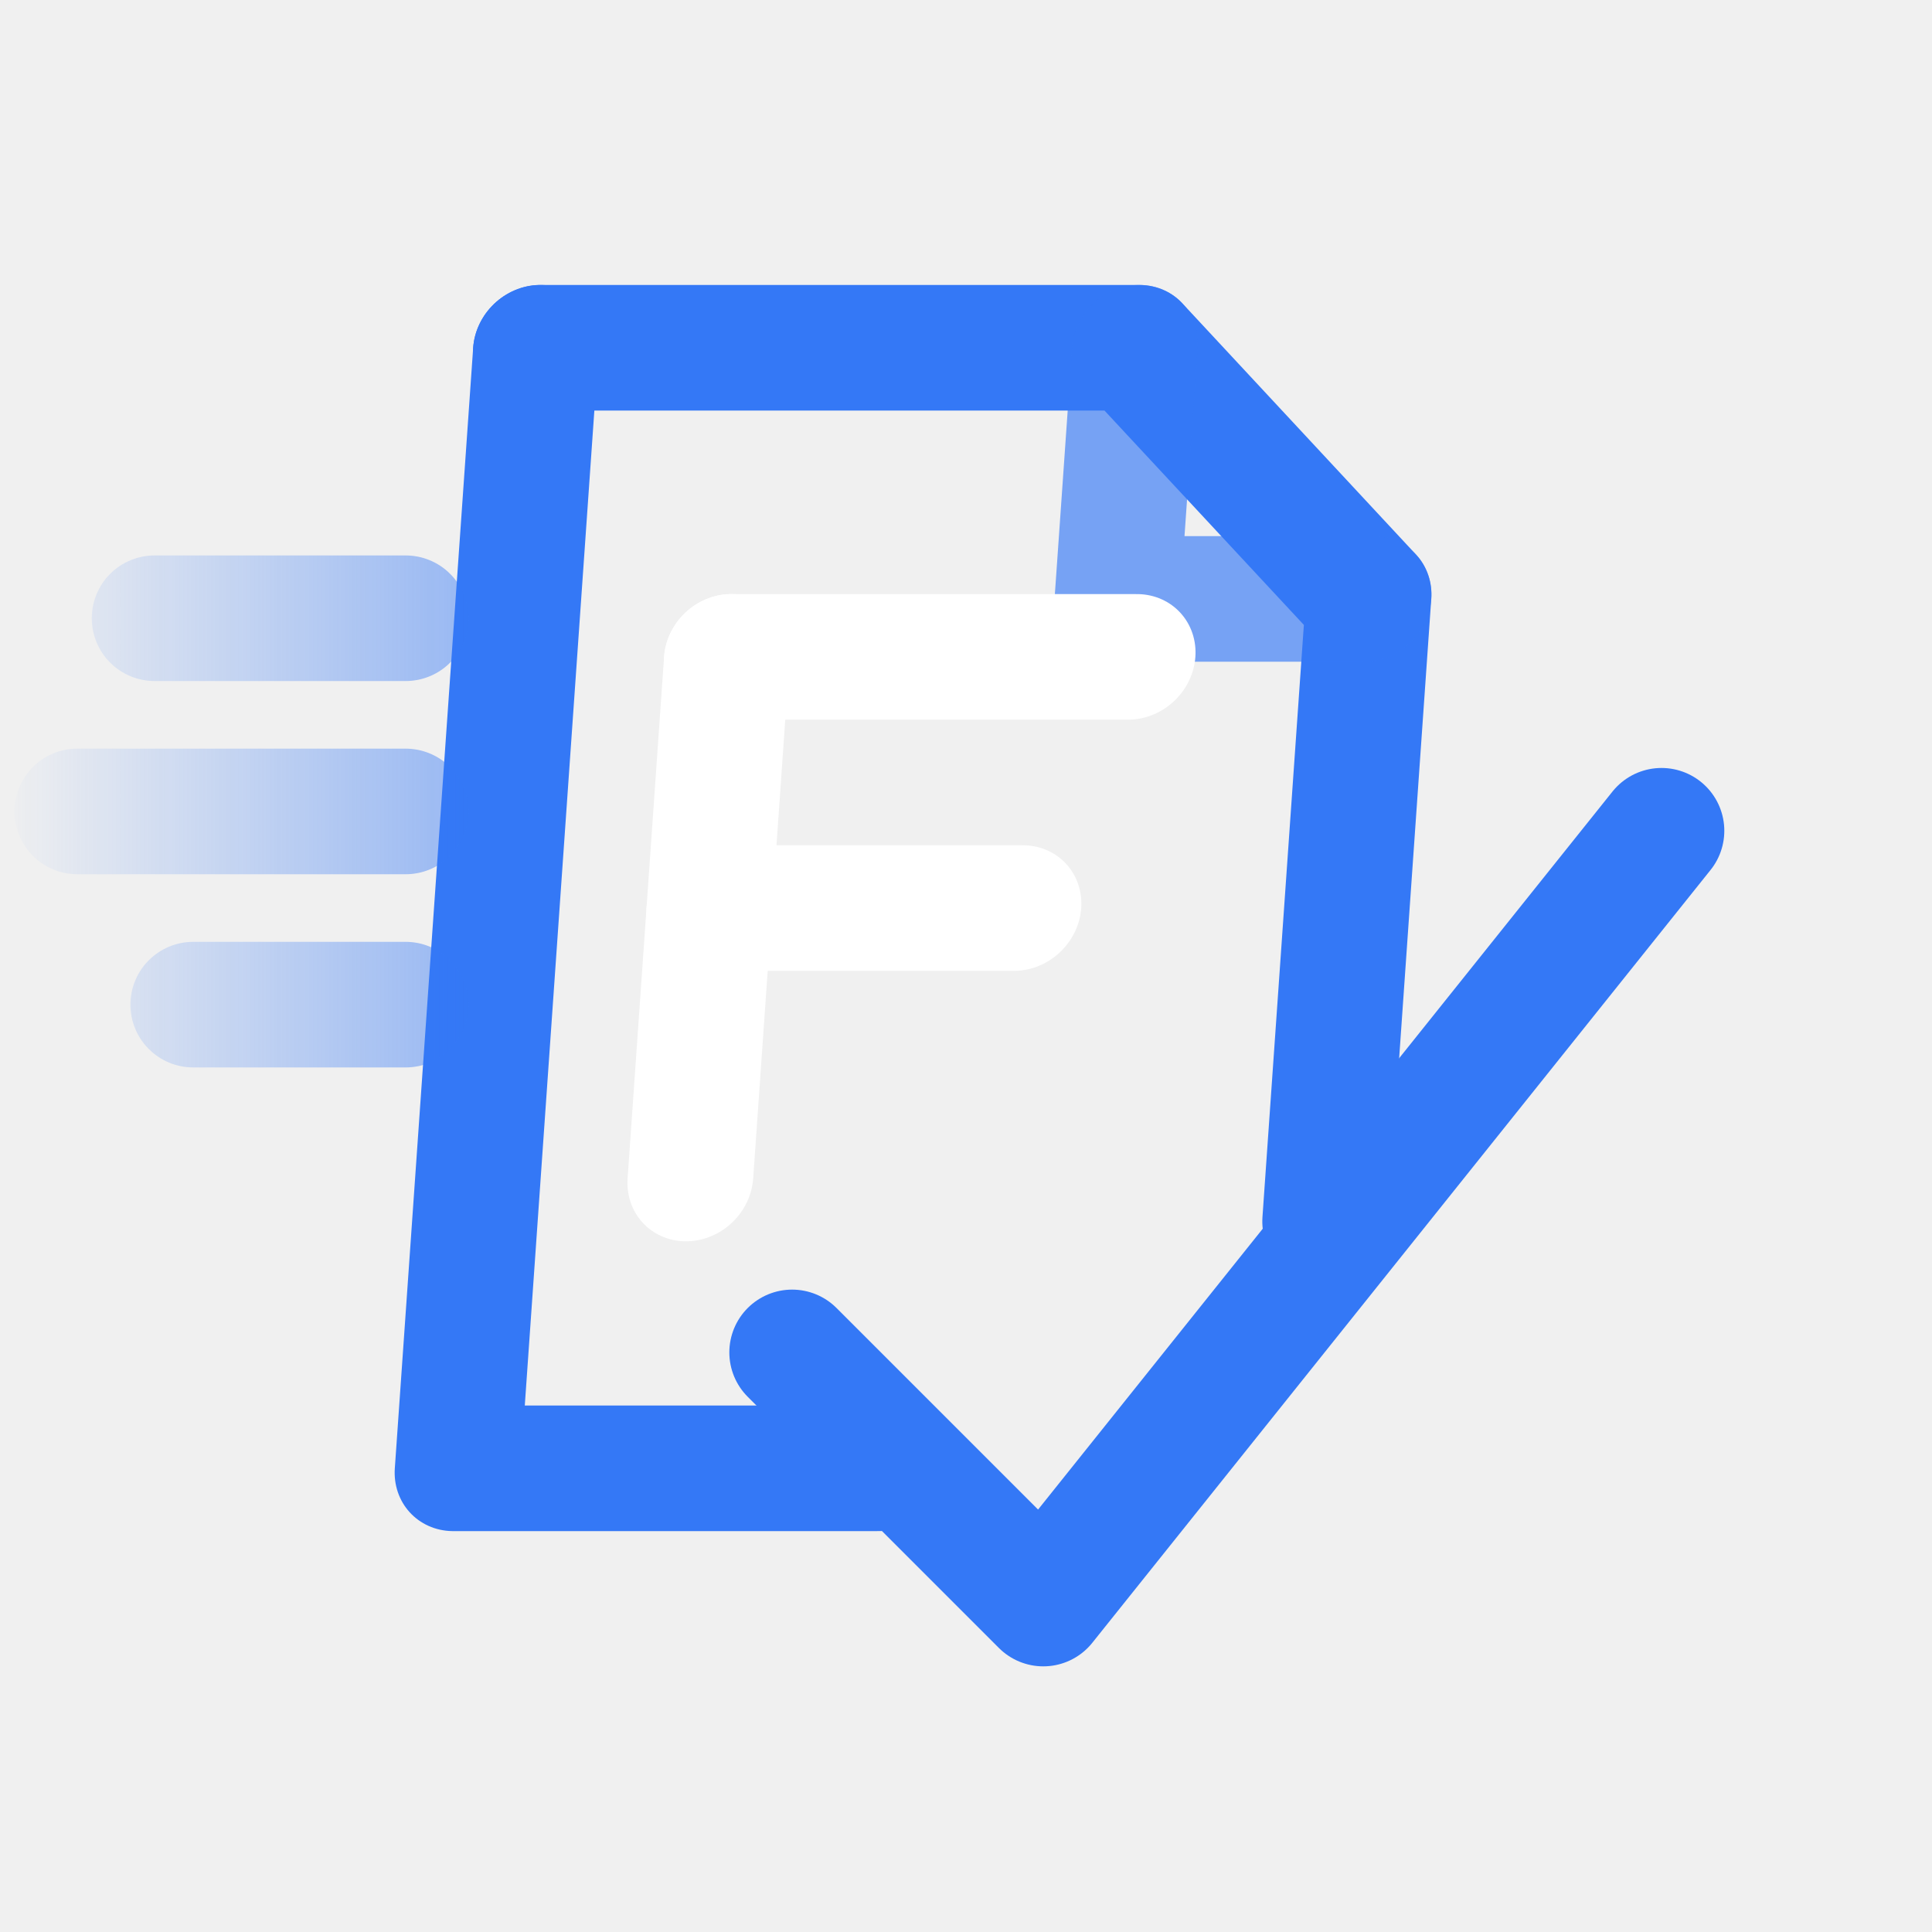
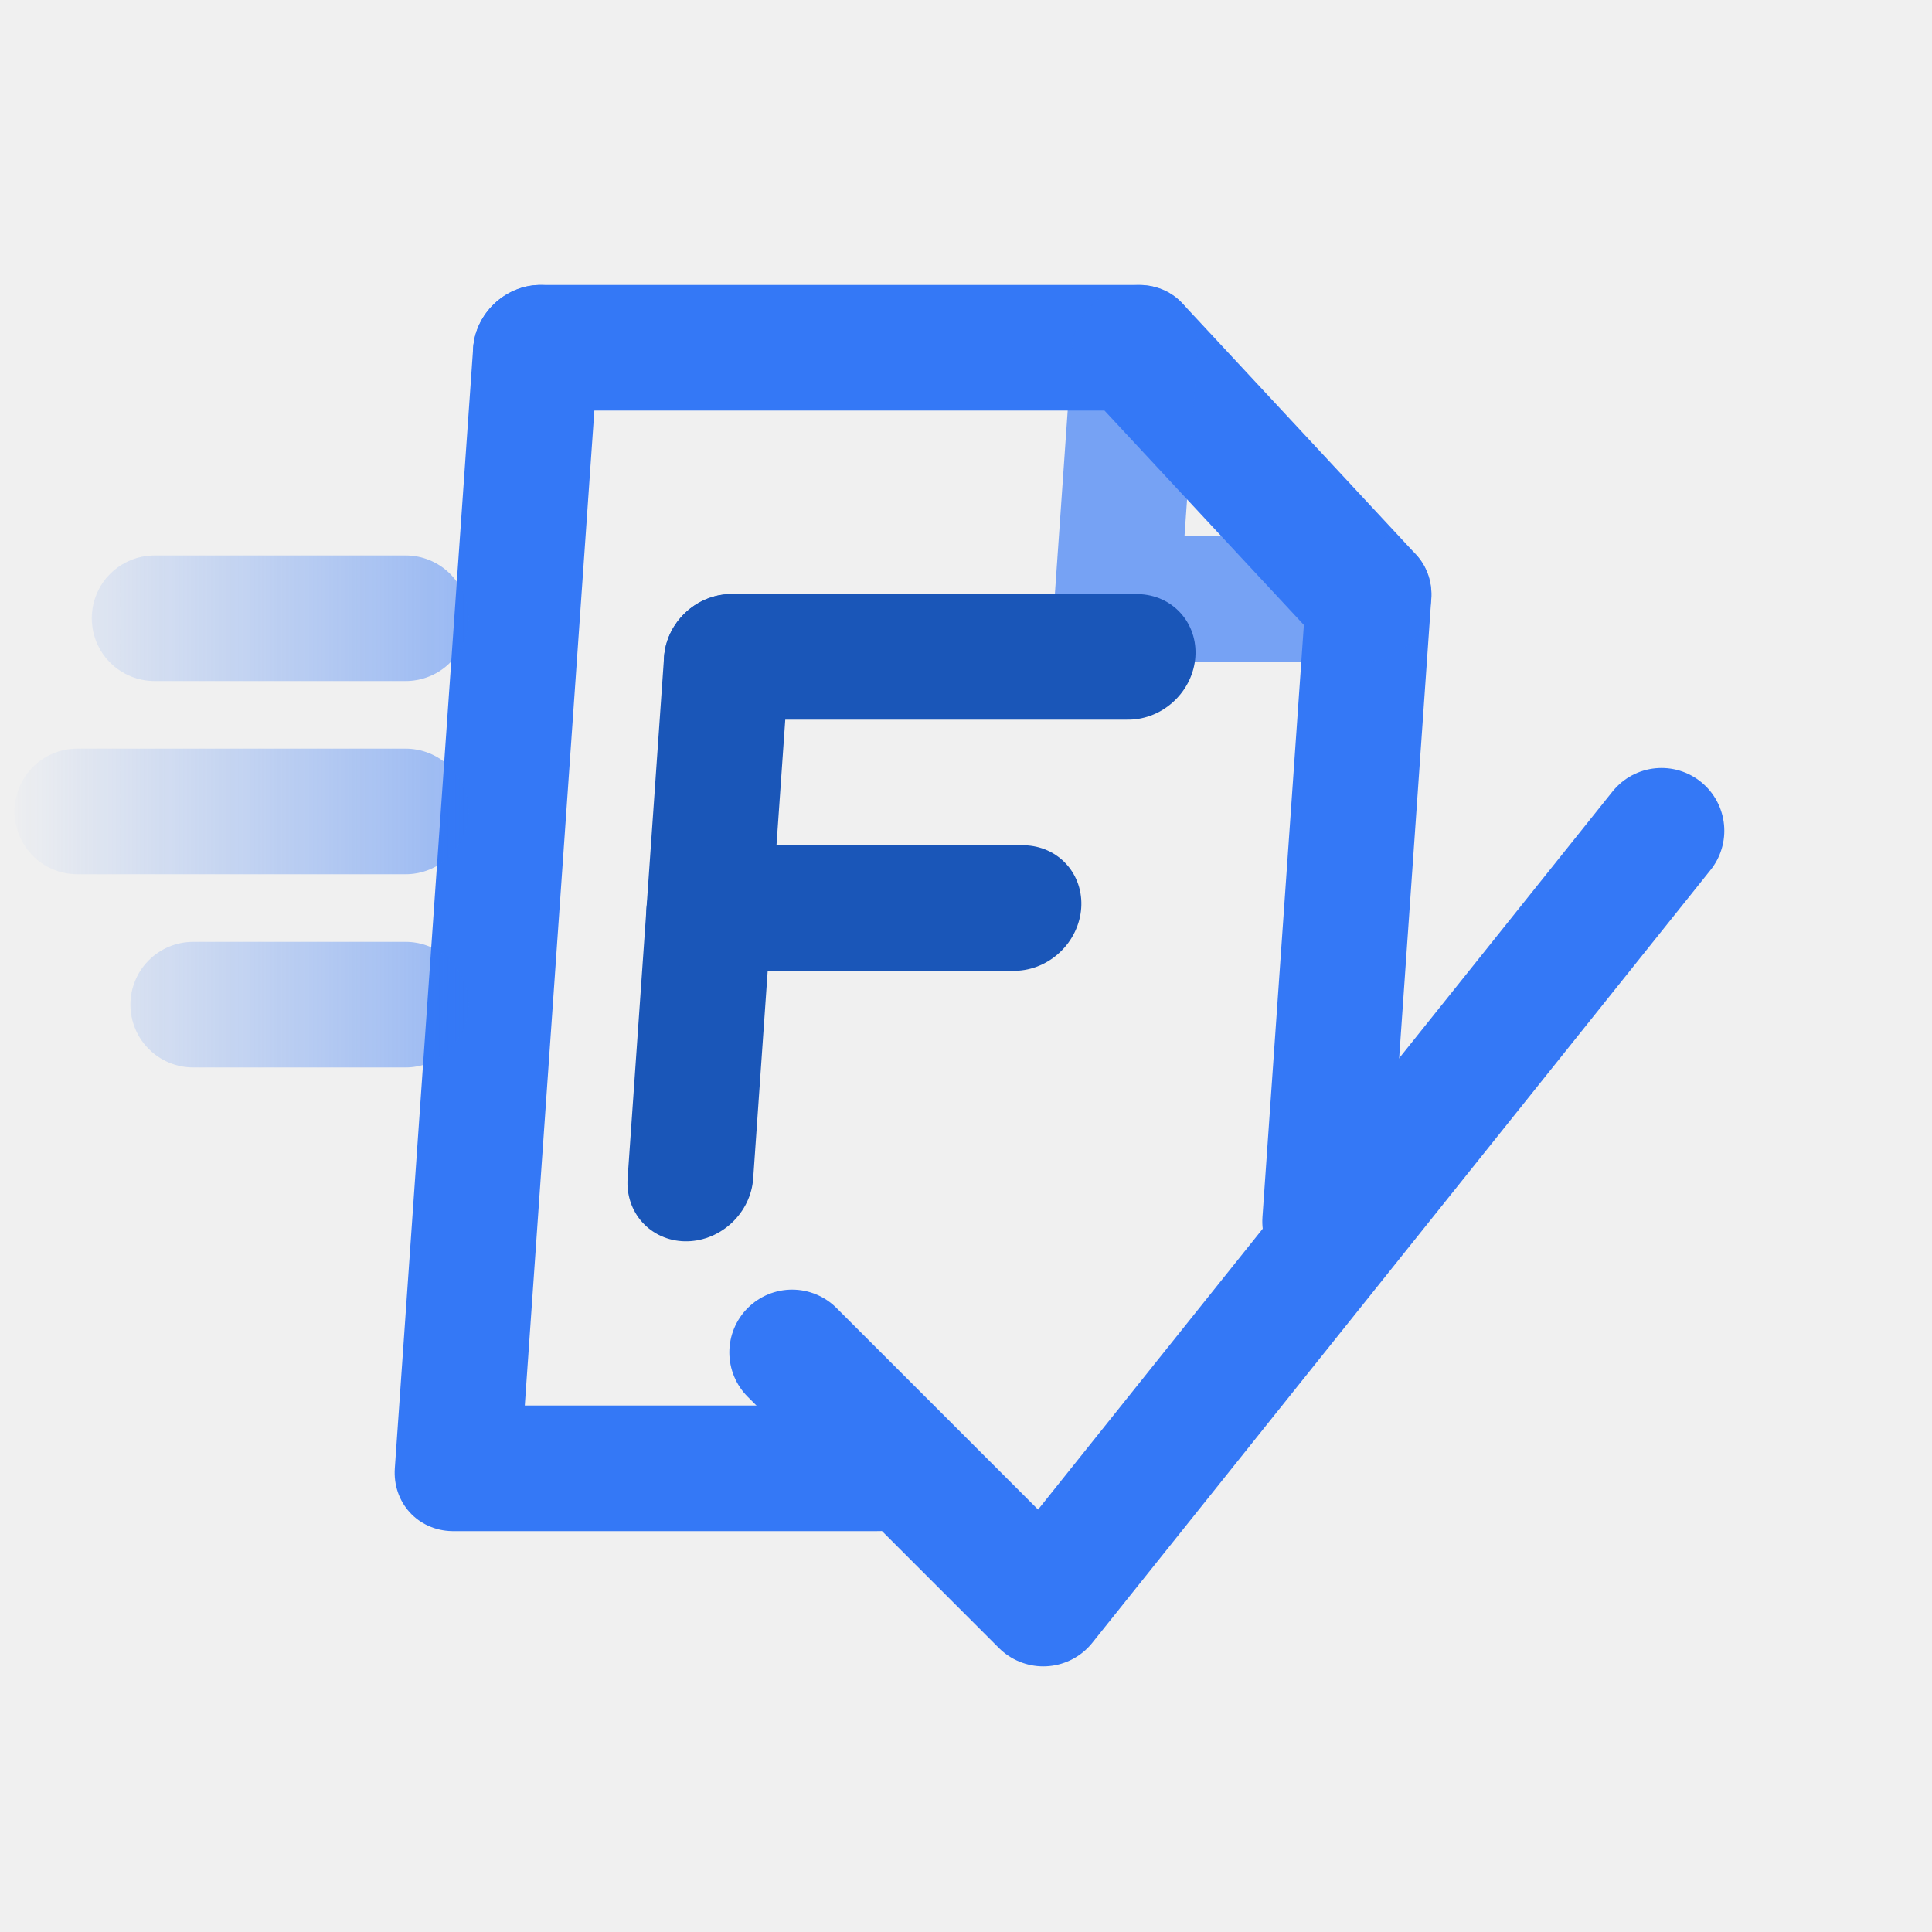
<svg xmlns="http://www.w3.org/2000/svg" viewBox="0 0 200 200" fill="none" width="400" height="400">
  <defs>
    <linearGradient id="gs" x1="0" y1="0" x2="52" y2="0" gradientUnits="userSpaceOnUse">
      <stop stop-color="#3478F6" stop-opacity="0" />
      <stop offset="1" stop-color="#3478F6" stop-opacity="0.5" />
    </linearGradient>
  </defs>
  <g transform="skewX(-4)">
    <path d="M 58 36 L 120 36 L 146 62 L 146 126" stroke="#3478F6" stroke-width="13" stroke-linecap="round" stroke-linejoin="round" />
    <path d="M 58 36 L 58 152 L 102 152" stroke="#3478F6" stroke-width="13" stroke-linecap="round" stroke-linejoin="round" />
    <path d="M 120 36 L 120 62 L 146 62" stroke="#3478F6" stroke-width="13" stroke-linecap="round" stroke-linejoin="round" opacity="0.65" />
-     <line x1="80" y1="68" x2="80" y2="122" stroke="#ffffff" stroke-width="13" stroke-linecap="round" />
-     <line x1="80" y1="68" x2="122" y2="68" stroke="#ffffff" stroke-width="13" stroke-linecap="round" />
-     <line x1="80" y1="94" x2="112" y2="94" stroke="#ffffff" stroke-width="13" stroke-linecap="round" />
+     <line x1="80" y1="68" x2="80" y2="122" stroke="#1A56B8" stroke-width="13" stroke-linecap="round" />
+     <line x1="80" y1="68" x2="122" y2="68" stroke="#1A56B8" stroke-width="13" stroke-linecap="round" />
+     <line x1="80" y1="94" x2="112" y2="94" stroke="#1A56B8" stroke-width="13" stroke-linecap="round" />
  </g>
  <path d="M 82 140 L 108 166 L 172 86" stroke="#3478F6" stroke-width="13" stroke-linecap="round" stroke-linejoin="round" />
  <line x1="16" y1="64" x2="42" y2="64" stroke="url(#gs)" stroke-width="13" stroke-linecap="round" />
  <line x1="8" y1="84" x2="42" y2="84" stroke="url(#gs)" stroke-width="13" stroke-linecap="round" />
  <line x1="20" y1="104" x2="42" y2="104" stroke="url(#gs)" stroke-width="13" stroke-linecap="round" />
</svg>
